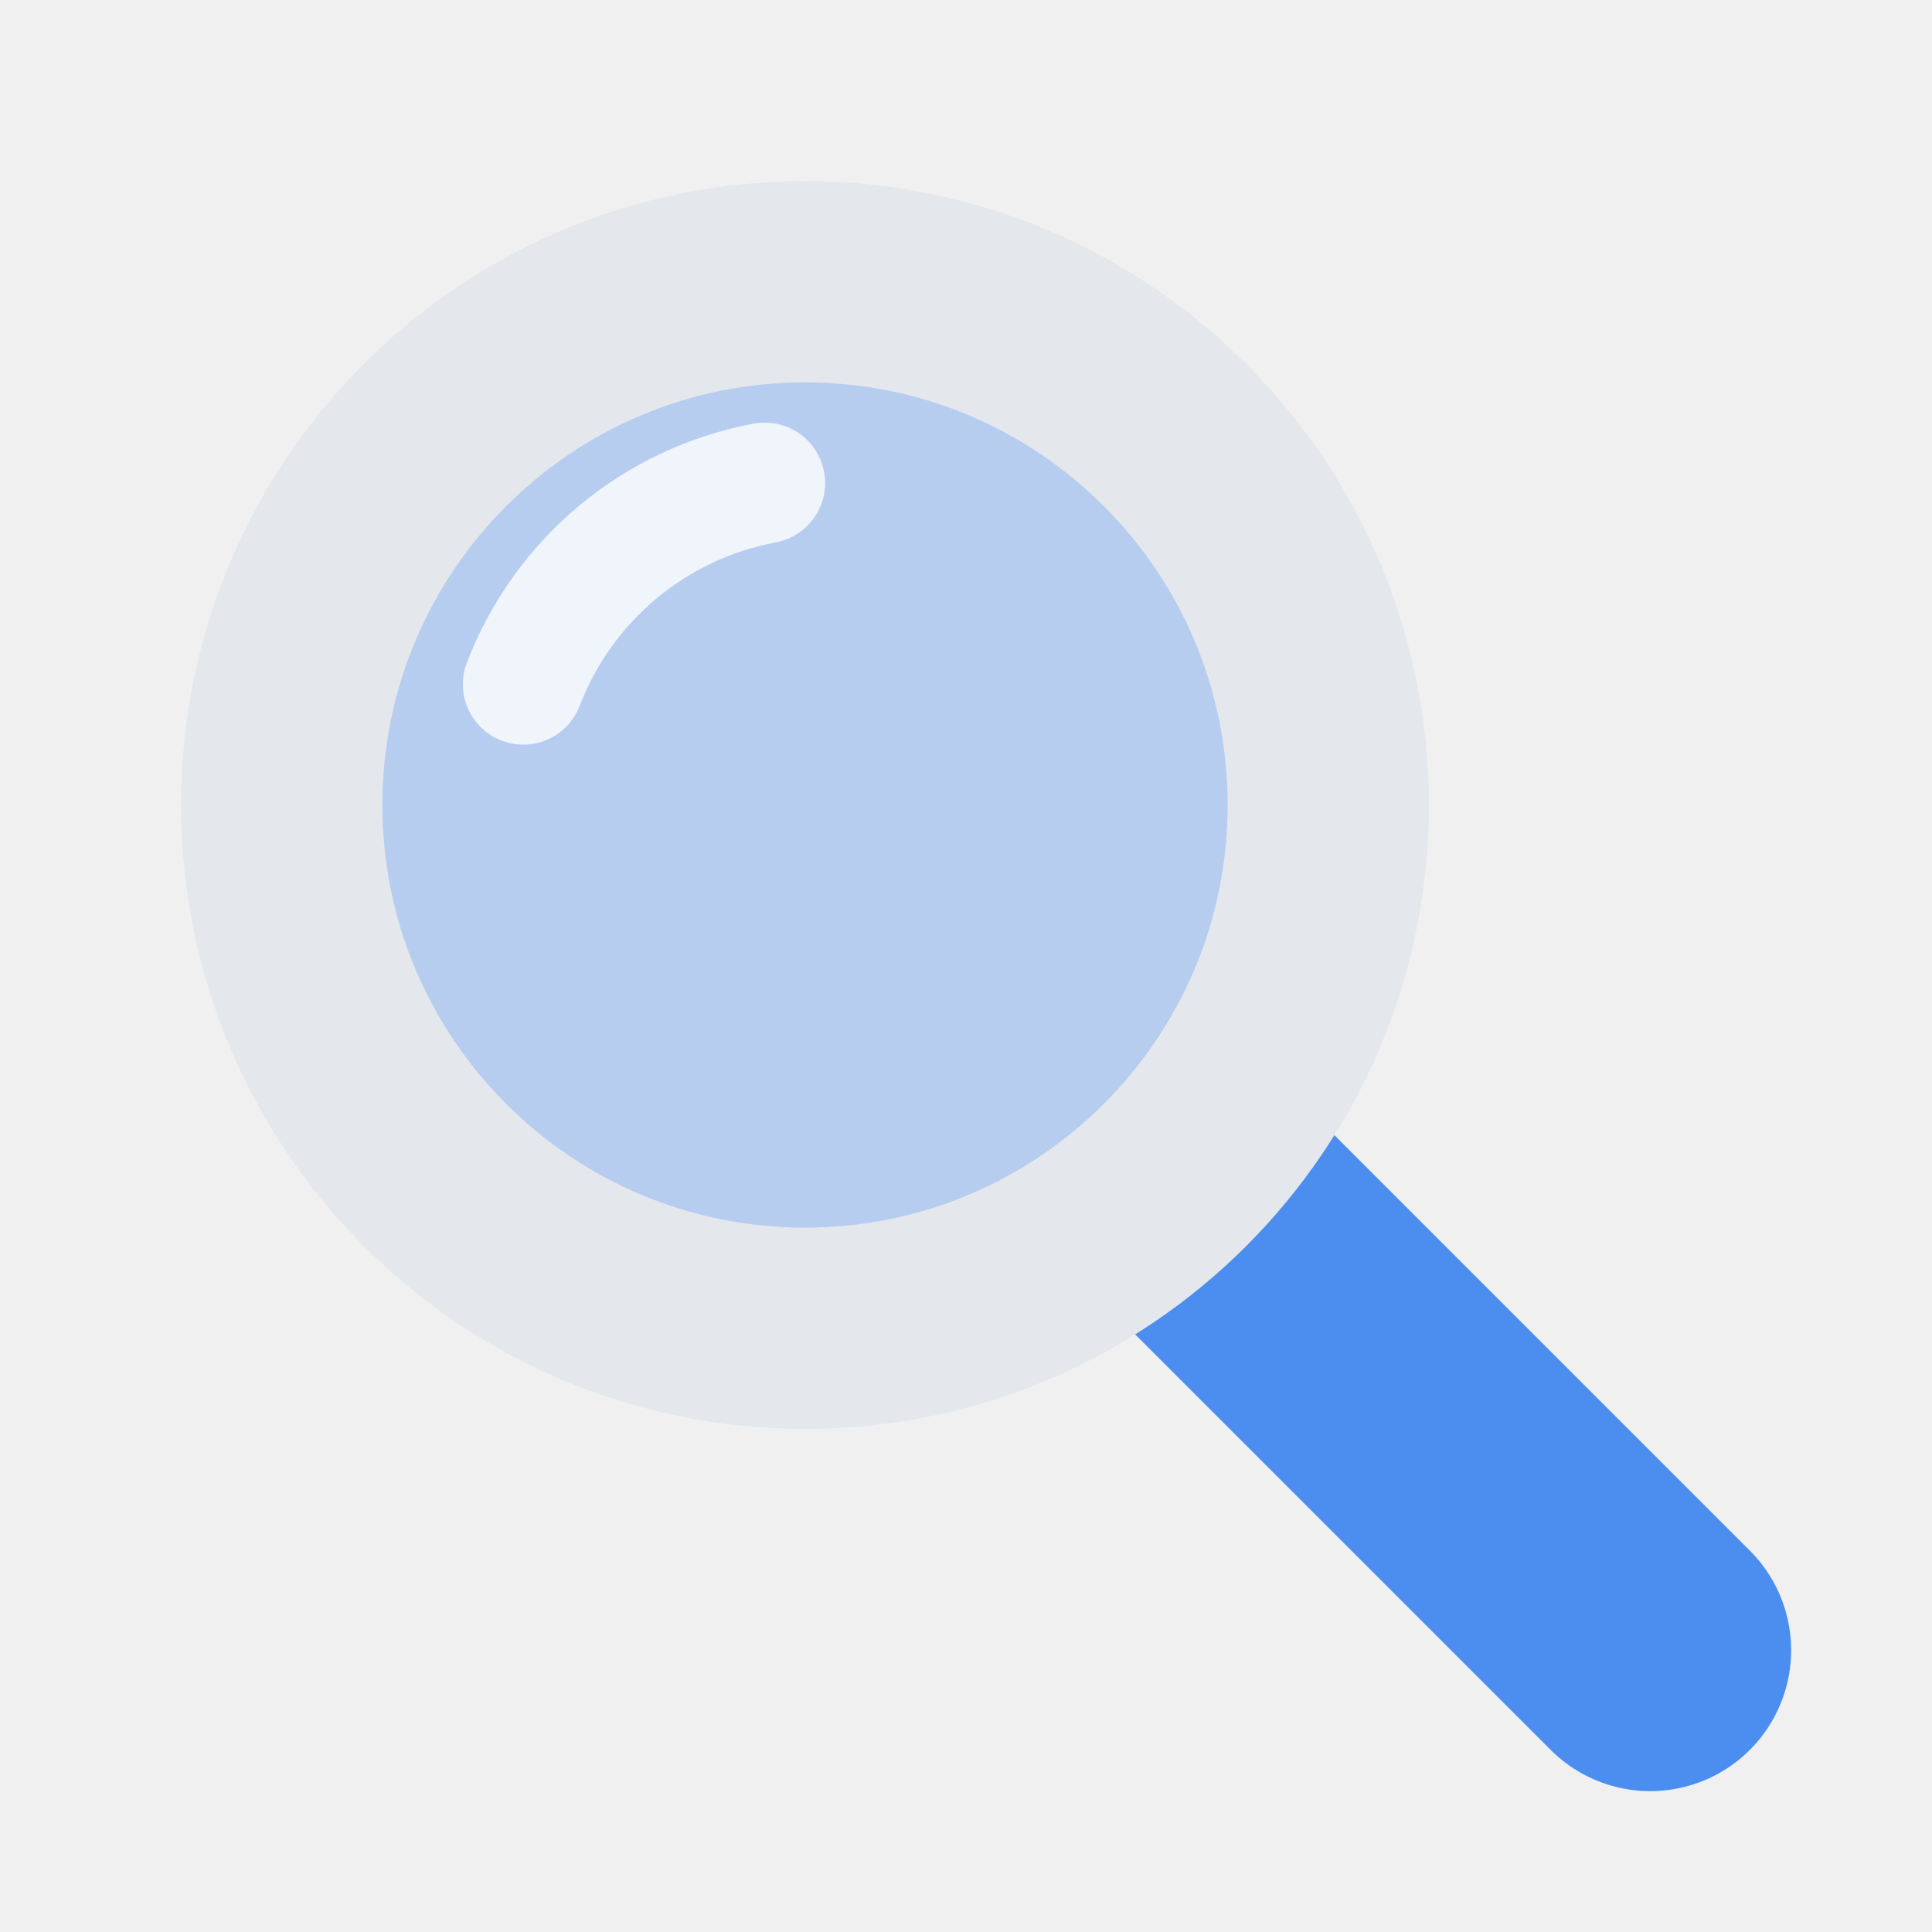
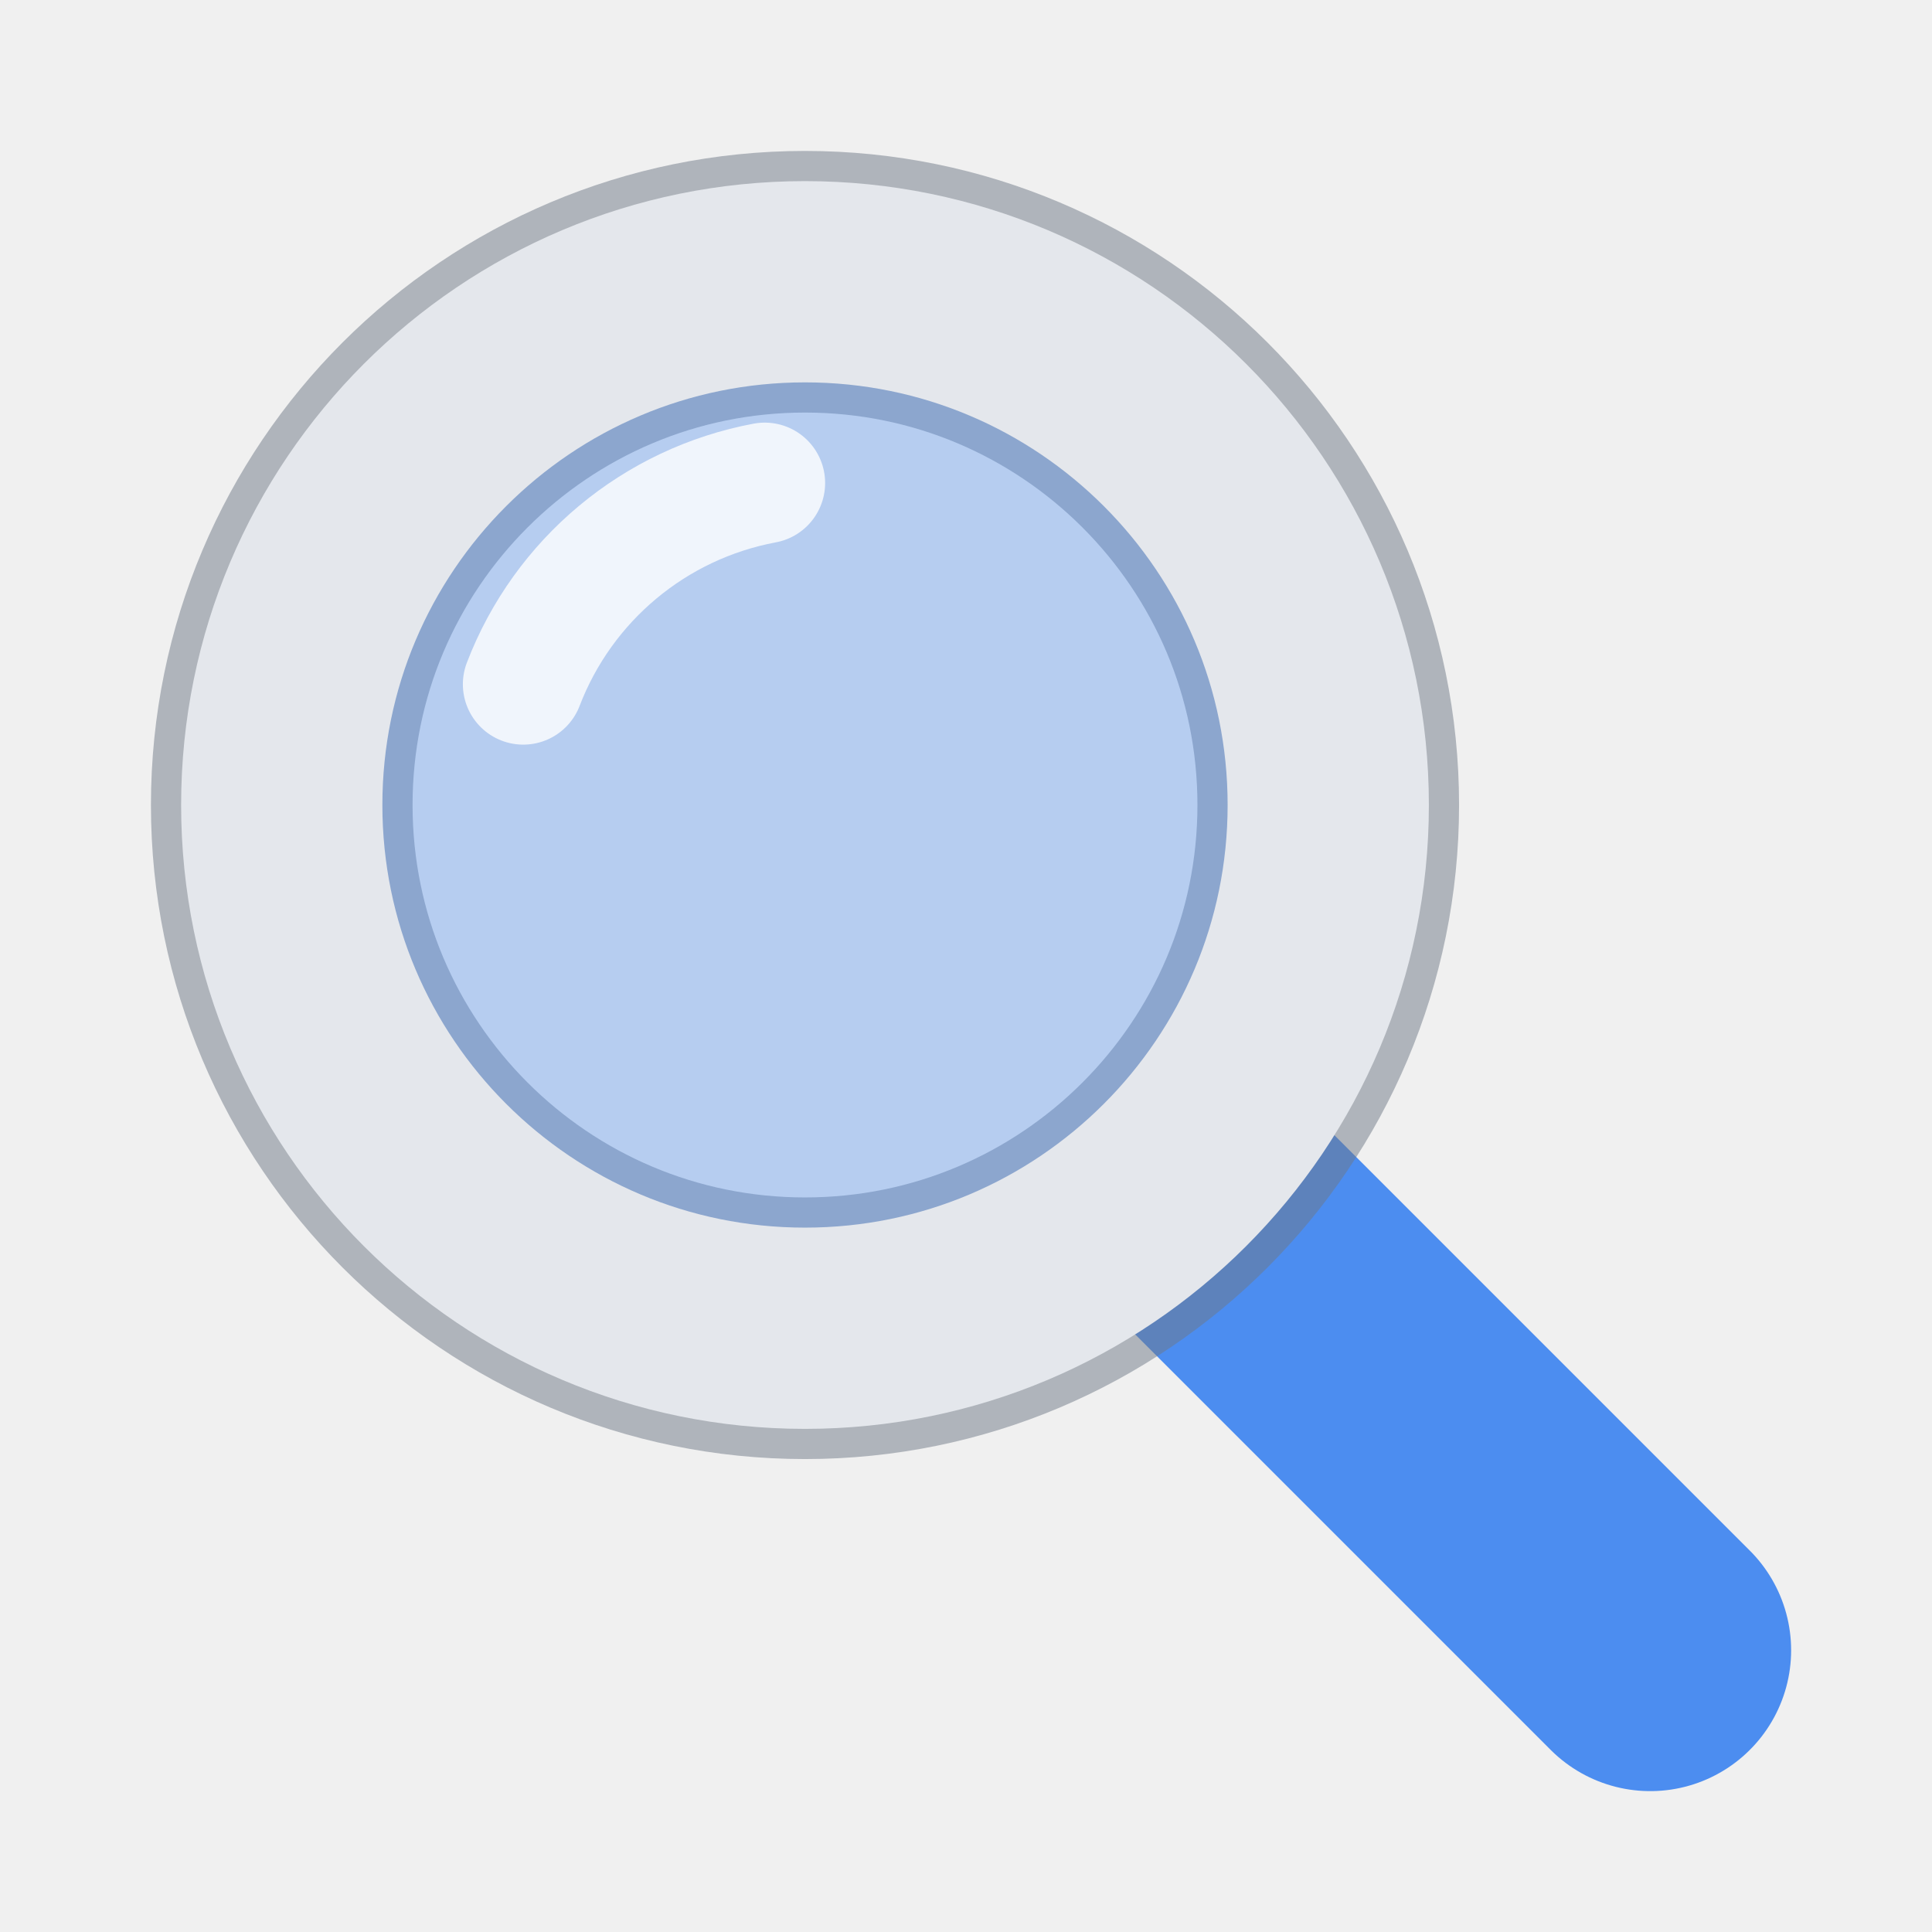
<svg xmlns="http://www.w3.org/2000/svg" viewBox="0 0 48 48" width="48" height="48">
  <path d="M30 30l11 11" stroke="#4C8DF0" stroke-width="7" stroke-linecap="round" />
+   <circle cx="20" cy="20" r="13" fill="none" stroke="#6E7887" stroke-opacity="0.5" stroke-width="6.5" />
  <circle cx="20" cy="20" r="13" fill="#4C8DF0" fill-opacity="0.35" stroke="#E4E7EC" stroke-width="5" />
  <path d="M13 17a8 8 0 0 1 6-5" fill="none" stroke="#FFFFFF" stroke-width="3" stroke-linecap="round" stroke-opacity="0.8" />
</svg>
